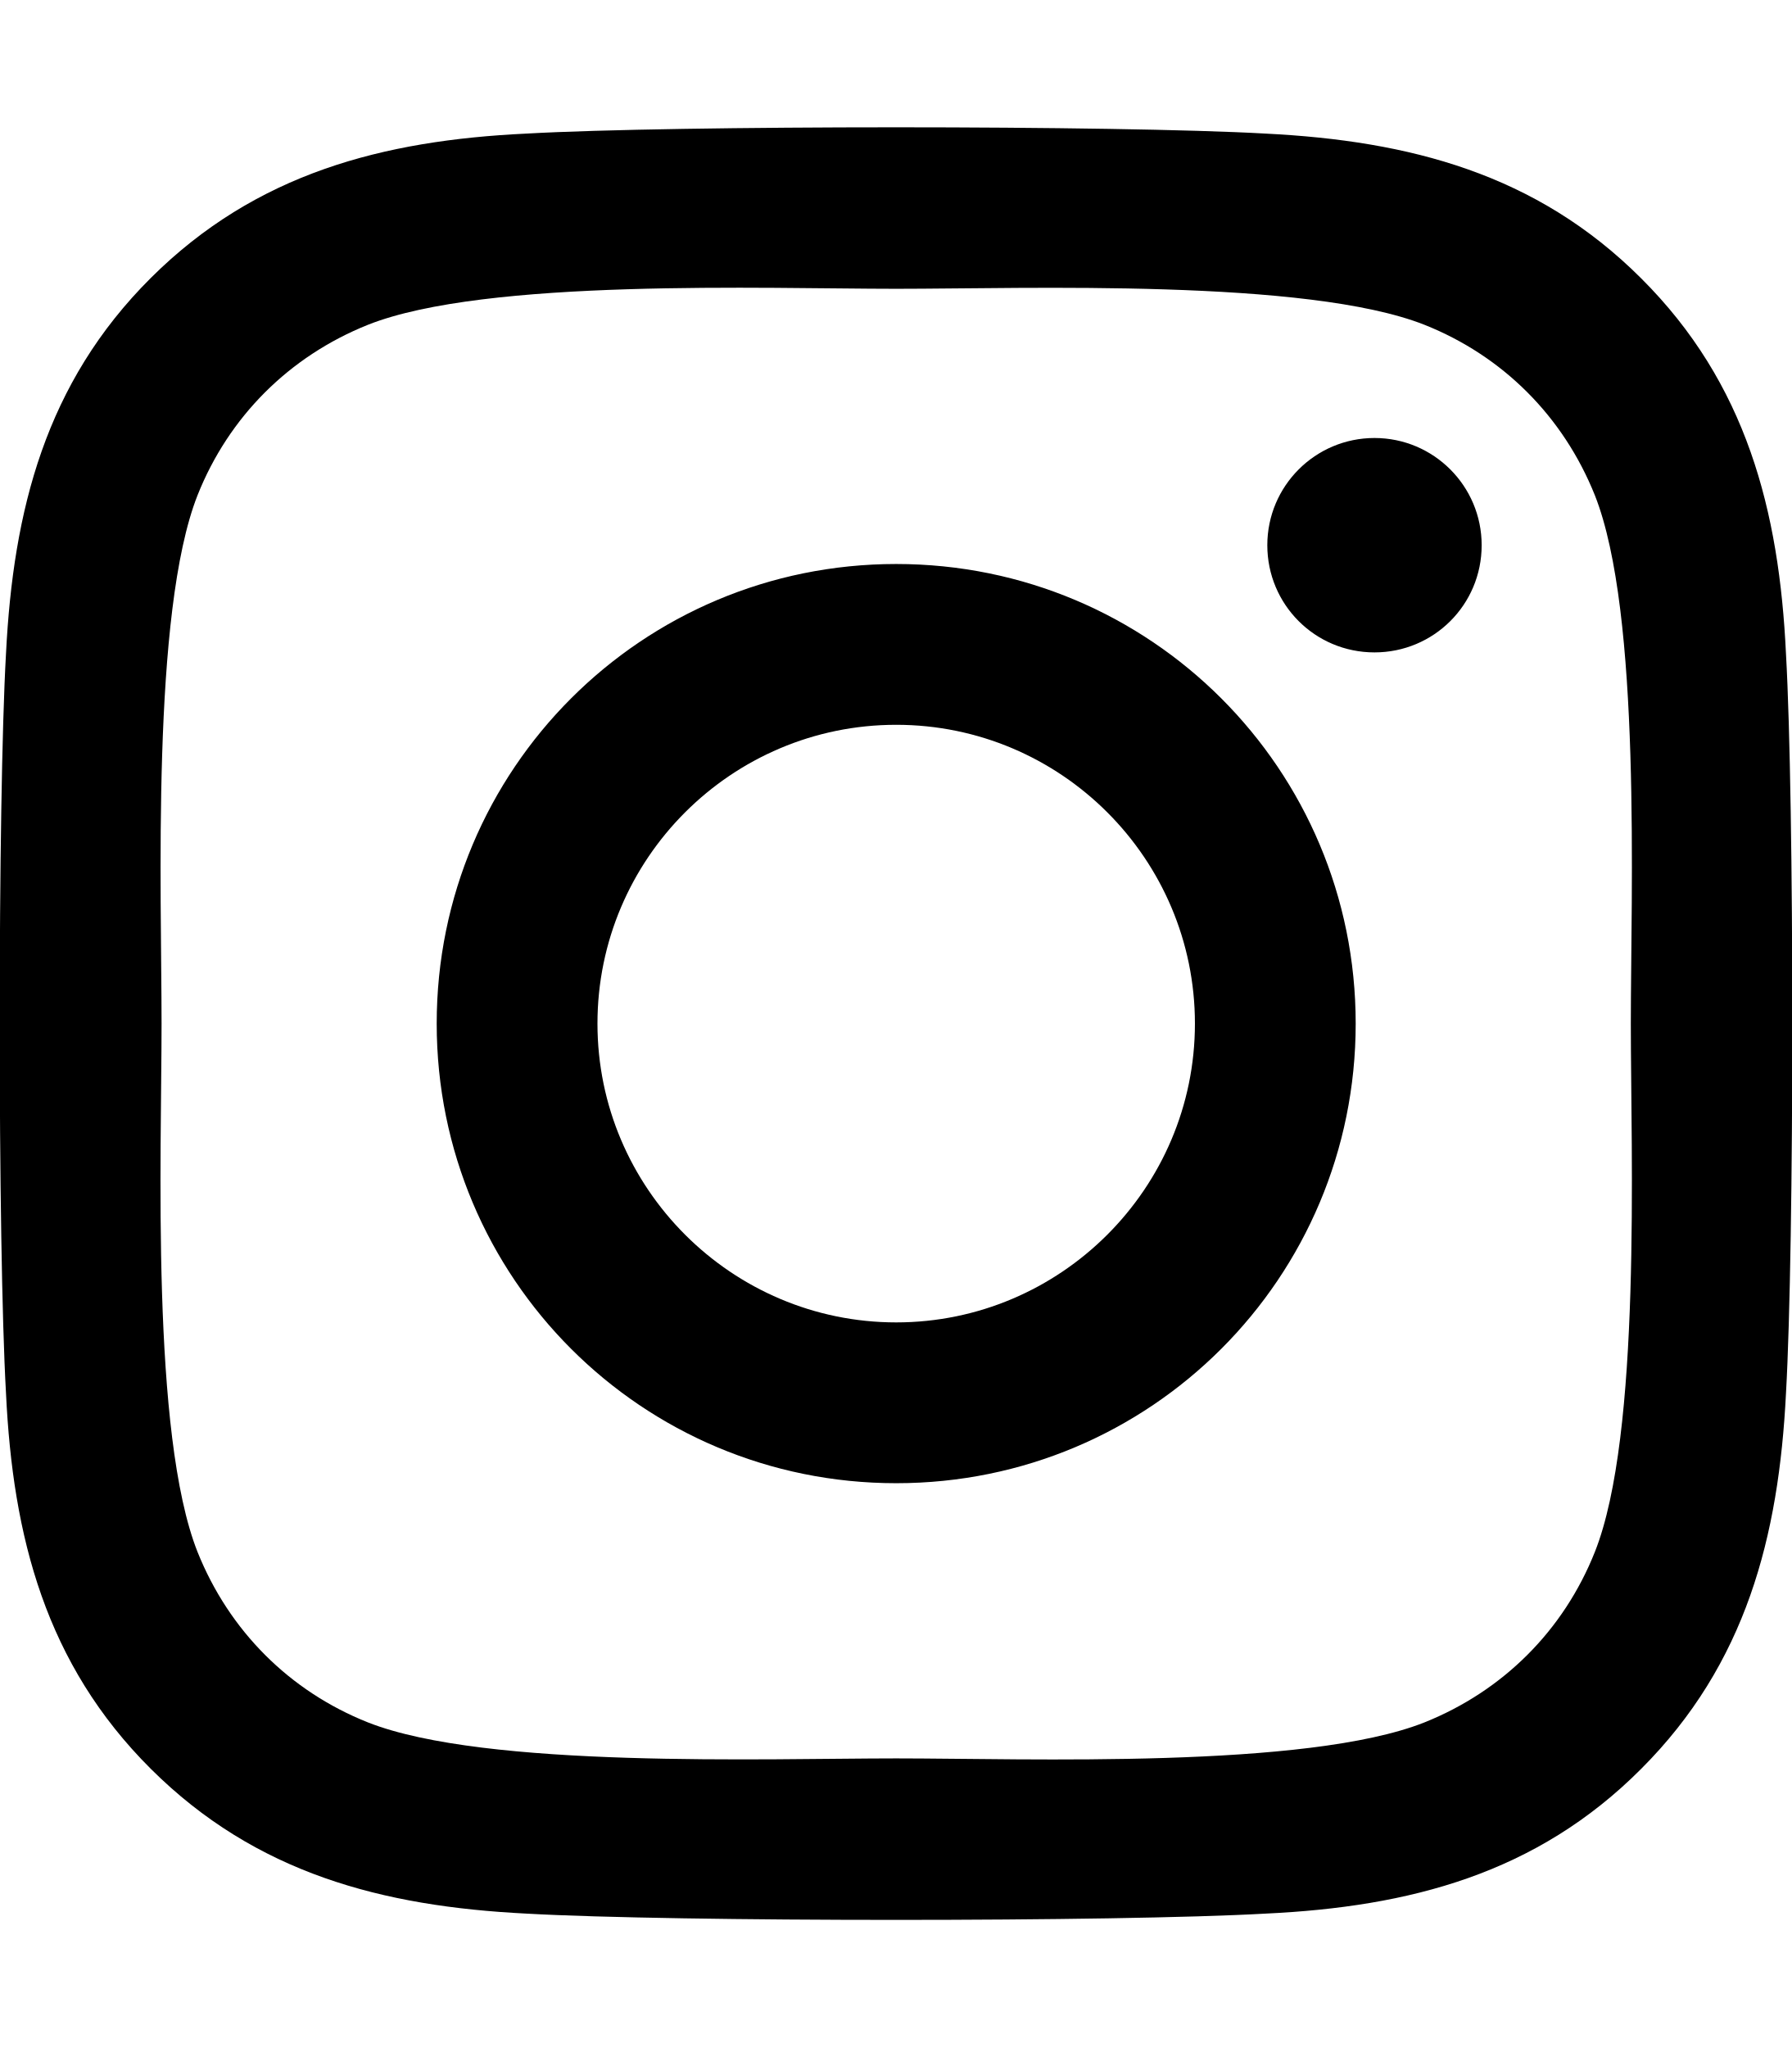
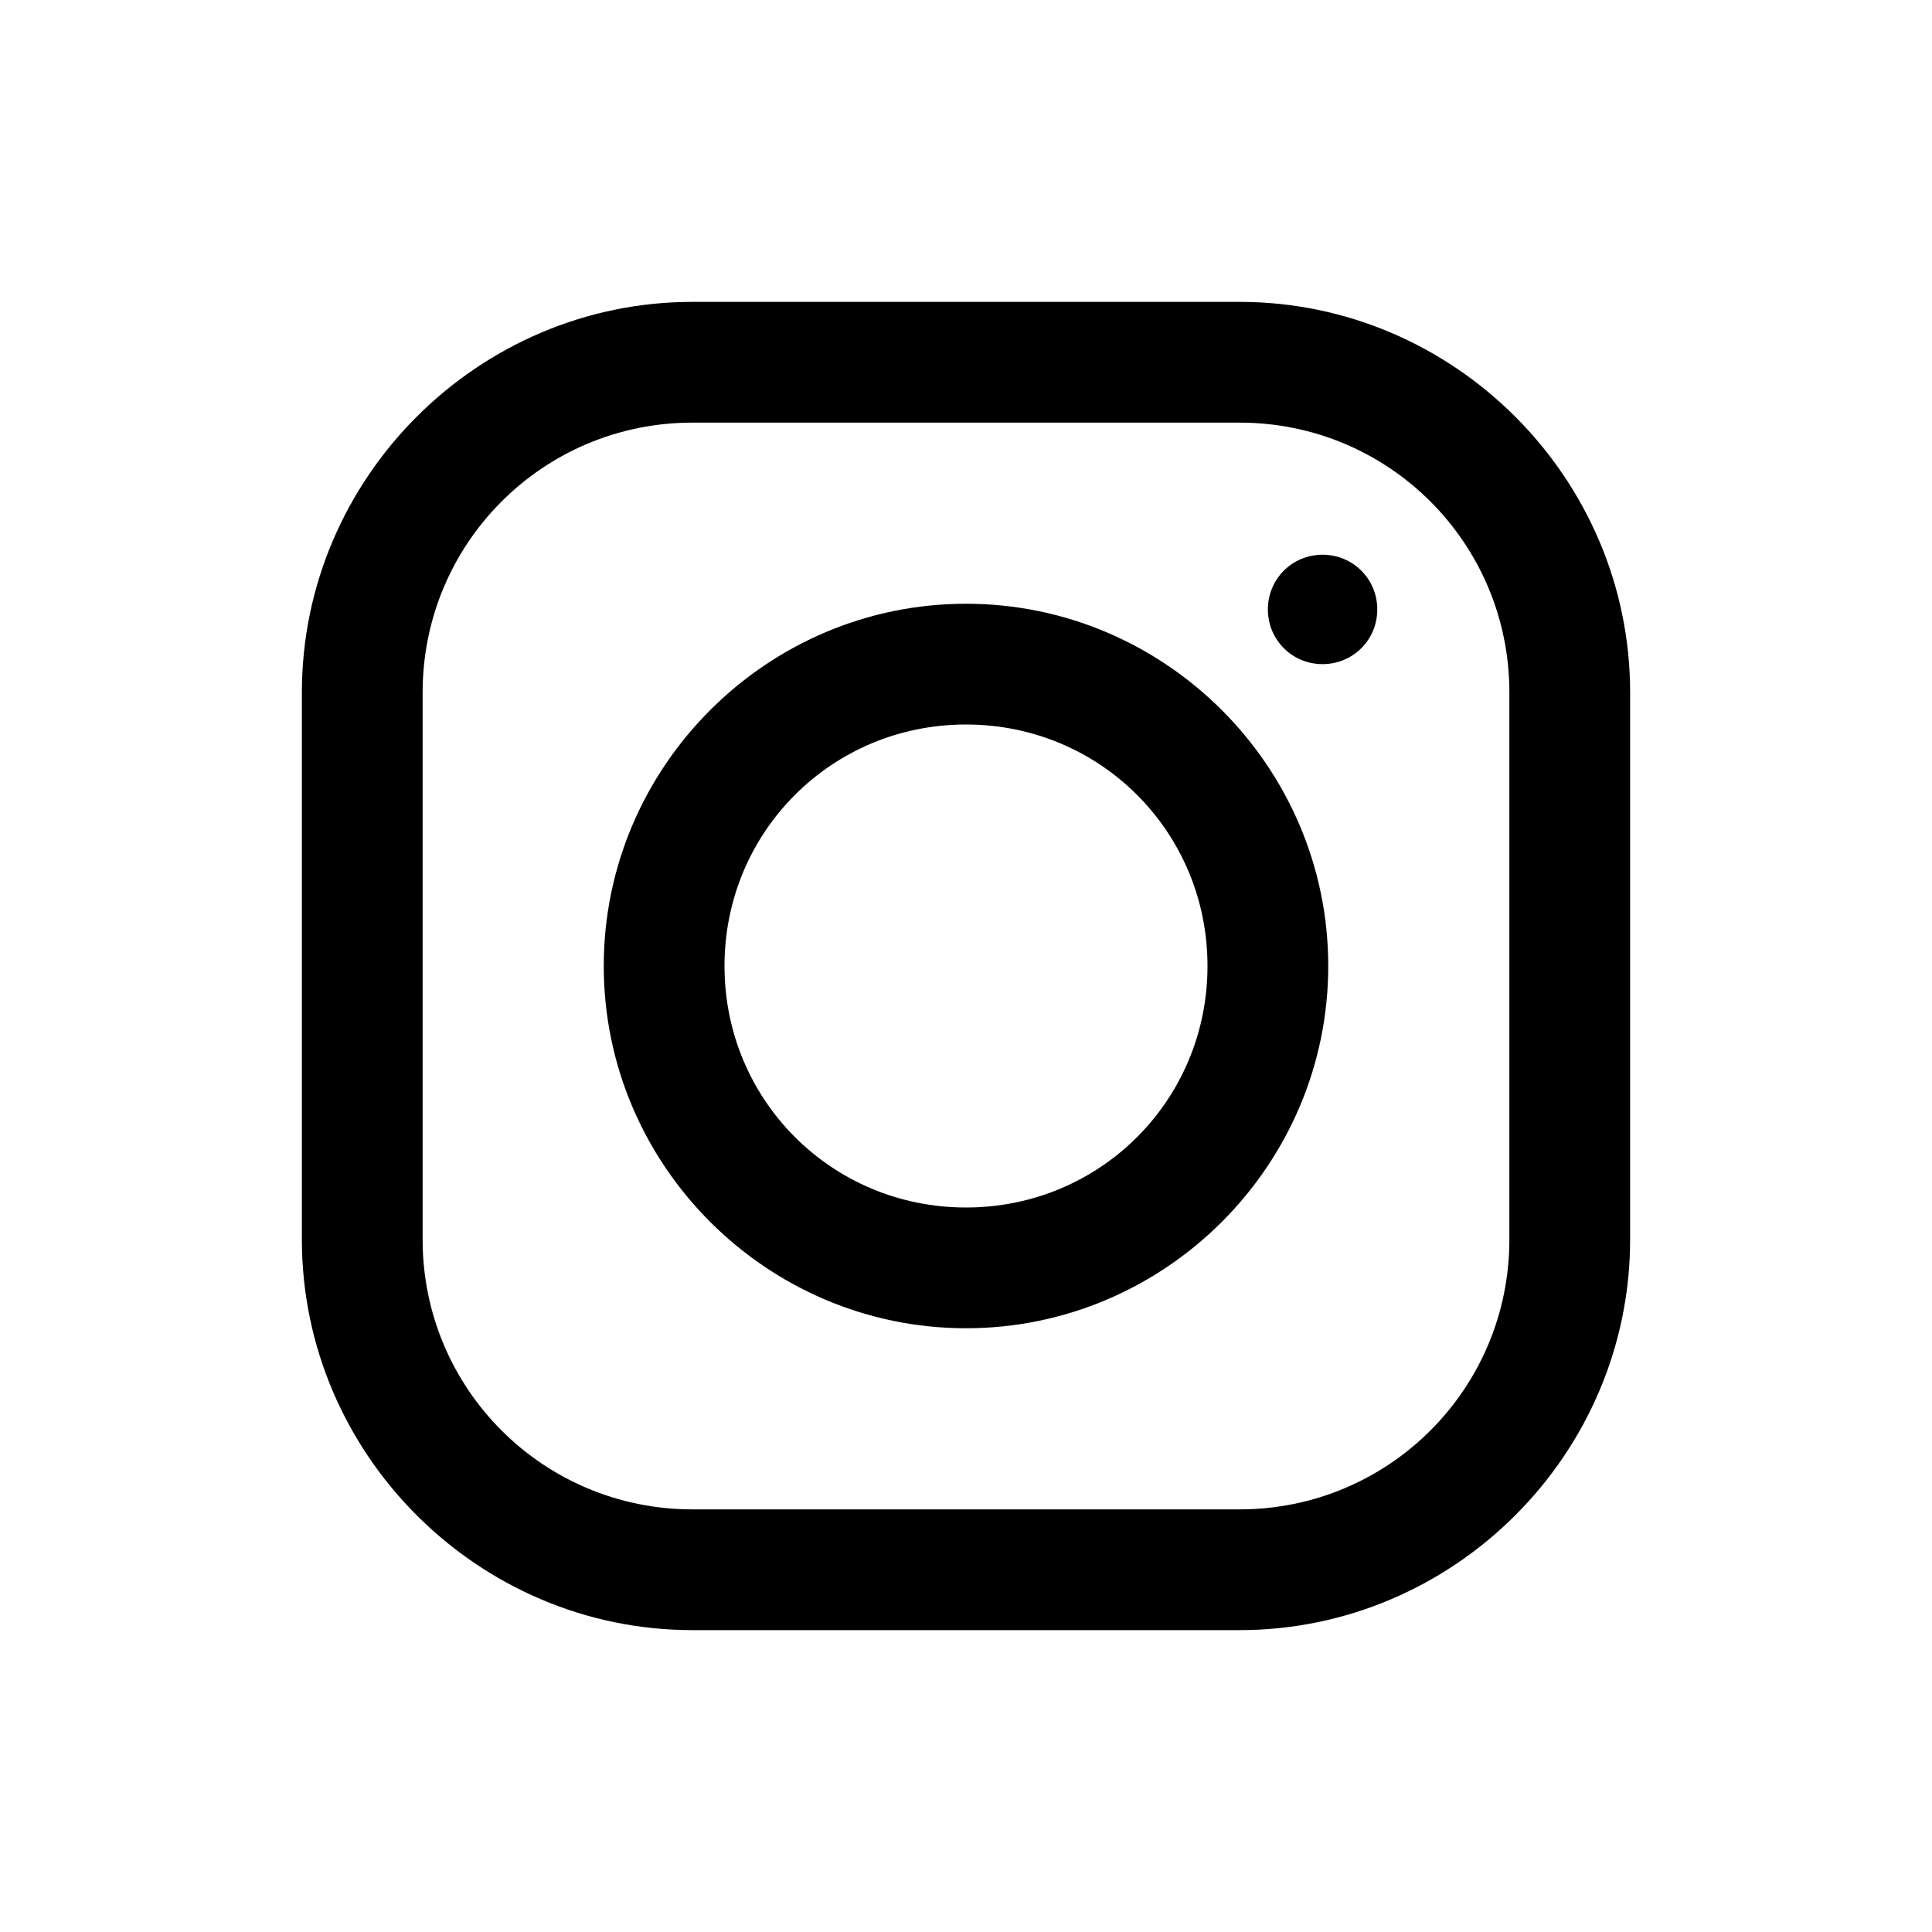
- <svg xmlns="http://www.w3.org/2000/svg" viewBox="0 0 448 512">
-   <path d="M224.1 141c-63.6 0-114.9 51.3-114.9 114.9s51.3 114.9 114.9 114.9S339 319.5 339 255.9 287.7 141 224.1 141zm0 189.6c-41.1 0-74.7-33.5-74.7-74.7s33.5-74.7 74.7-74.7 74.7 33.5 74.7 74.7-33.6 74.7-74.7 74.7zm146.4-194.3c0 14.9-12 26.8-26.8 26.8-14.9 0-26.8-12-26.8-26.8s12-26.8 26.8-26.8 26.8 12 26.8 26.8zm76.1 27.2c-1.7-35.9-9.9-67.7-36.2-93.9-26.2-26.2-58-34.4-93.9-36.2-37-2.1-147.9-2.1-184.9 0-35.8 1.7-67.6 9.9-93.9 36.1s-34.4 58-36.2 93.9c-2.1 37-2.1 147.9 0 184.9 1.7 35.9 9.9 67.7 36.2 93.9s58 34.4 93.9 36.2c37 2.1 147.9 2.1 184.9 0 35.9-1.7 67.7-9.9 93.9-36.2 26.2-26.2 34.4-58 36.2-93.9 2.1-37 2.1-147.8 0-184.8zM398.8 388c-7.8 19.6-22.9 34.7-42.6 42.6-29.5 11.7-99.5 9-132.1 9s-102.7 2.6-132.1-9c-19.6-7.8-34.7-22.9-42.6-42.6-11.7-29.5-9-99.5-9-132.1s-2.6-102.7 9-132.1c7.8-19.6 22.9-34.7 42.6-42.6 29.5-11.7 99.5-9 132.1-9s102.7-2.6 132.1 9c19.6 7.8 34.7 22.9 42.6 42.6 11.7 29.5 9 99.5 9 132.1s2.7 102.7-9 132.1z" />
+ <svg xmlns="http://www.w3.org/2000/svg" viewBox="0 0 32 32">
+   <path d="M 11.469 5 C 7.918 5 5 7.914 5 11.469 L 5 20.531 C 5 24.082 7.914 27 11.469 27 L 20.531 27 C 24.082 27 27 24.086 27 20.531 L 27 11.469 C 27 7.918 24.086 5 20.531 5 Z M 11.469 7 L 20.531 7 C 23.004 7 25 8.996 25 11.469 L 25 20.531 C 25 23.004 23.004 25 20.531 25 L 11.469 25 C 8.996 25 7 23.004 7 20.531 L 7 11.469 C 7 8.996 8.996 7 11.469 7 Z M 21.906 9.188 C 21.402 9.188 21 9.59 21 10.094 C 21 10.598 21.402 11 21.906 11 C 22.41 11 22.812 10.598 22.812 10.094 C 22.812 9.59 22.41 9.188 21.906 9.188 Z M 16 10 C 12.699 10 10 12.699 10 16 C 10 19.301 12.699 22 16 22 C 19.301 22 22 19.301 22 16 C 22 12.699 19.301 10 16 10 Z M 16 12 C 18.223 12 20 13.777 20 16 C 20 18.223 18.223 20 16 20 C 13.777 20 12 18.223 12 16 C 12 13.777 13.777 12 16 12 Z" />
</svg>
